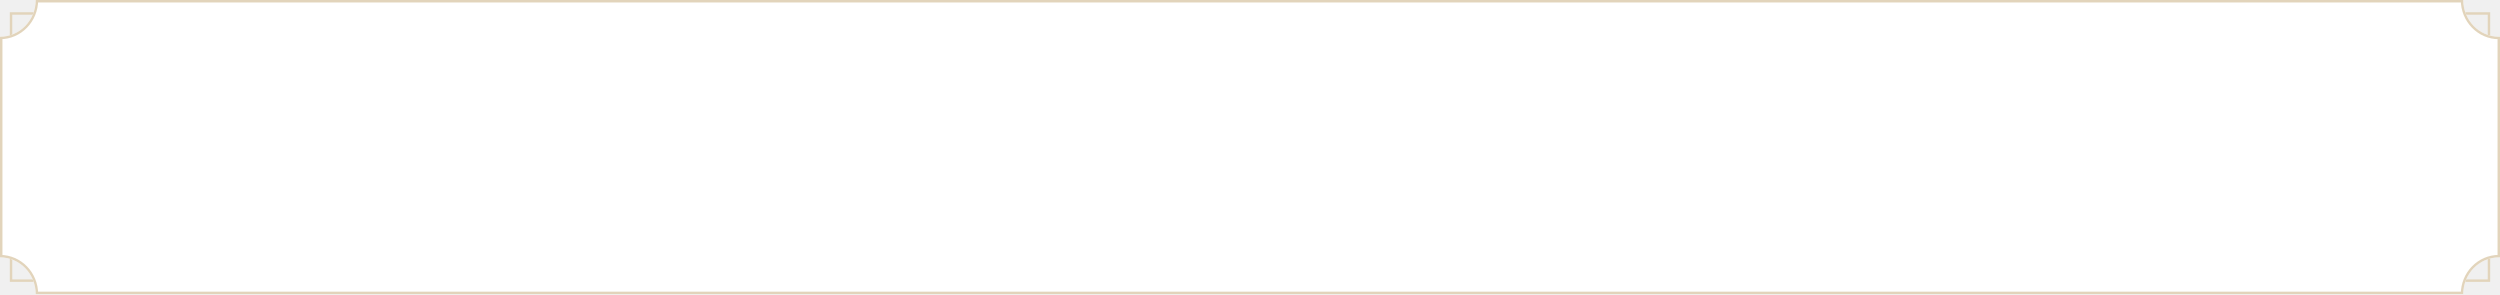
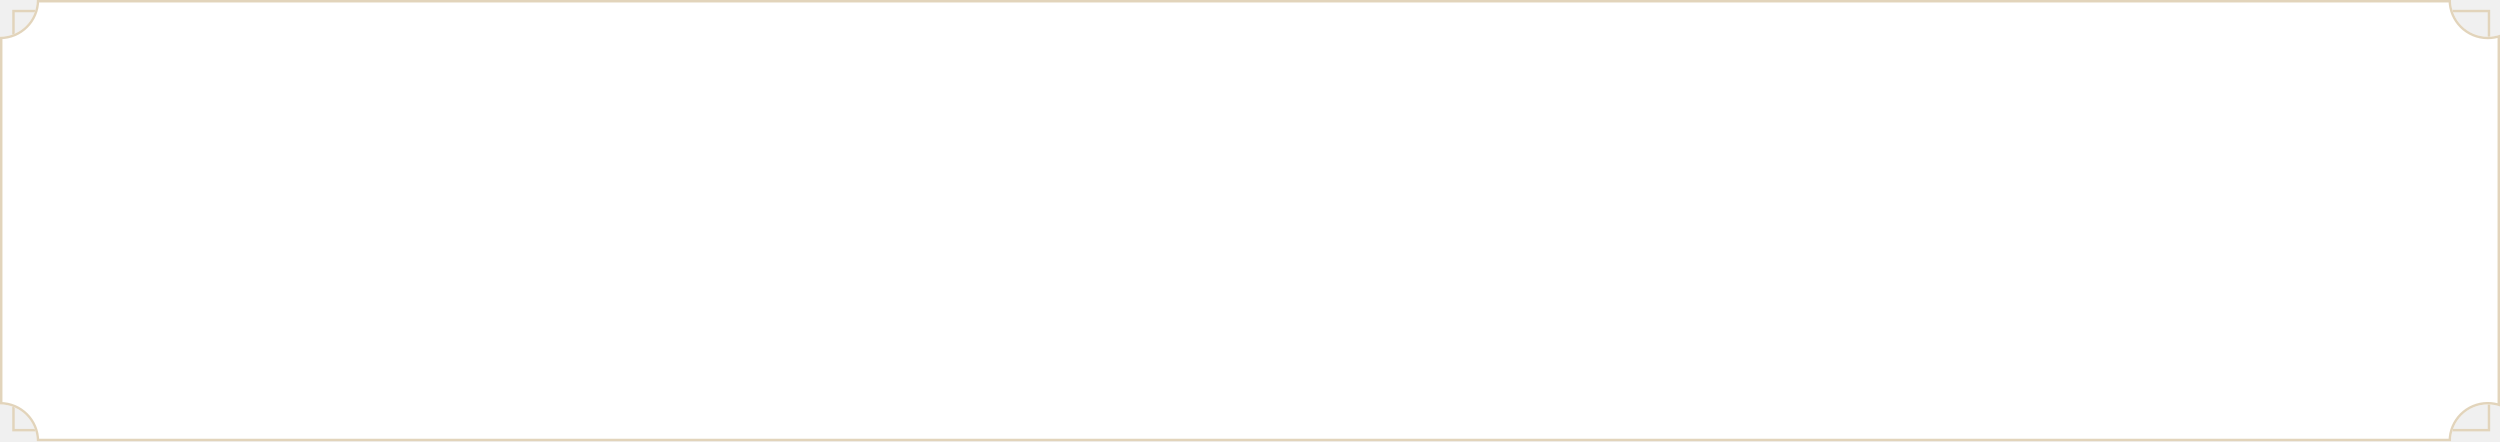
- <svg xmlns="http://www.w3.org/2000/svg" width="1020" height="120" viewBox="0 0 1020 120" fill="none">
-   <rect x="4.5" y="5.5" width="1011" height="109" stroke="#E2D4BB" />
-   <mask id="path-2-inside-1_1075_19931" fill="white">
-     <path fill-rule="evenodd" clip-rule="evenodd" d="M1020 14.994C1019.86 14.998 1019.71 15 1019.57 15C1011.52 15 1005 8.284 1005 0H14.571C14.571 8.284 8.048 15 0 15V105C8.048 105 14.571 111.716 14.571 120H1005C1005 111.716 1011.52 105 1019.57 105C1019.71 105 1019.86 105.002 1020 105.006V14.994Z" />
+ <svg xmlns="http://www.w3.org/2000/svg" width="1020" height="180" viewBox="0 0 1020 180" fill="none">
+   <rect x="5.5" y="4.5" width="1010" height="171" stroke="#E2D4BB" />
+   <mask id="path-2-inside-1_1540_29321" fill="white">
+     <path fill-rule="evenodd" clip-rule="evenodd" d="M1020 14.146C1018.44 14.699 1016.75 15 1015 15C1006.72 15 1000 8.284 1000 0H15C15 8.284 8.284 15 0 15V165C8.284 165 15 171.716 15 180H1000C1000 171.716 1006.72 165 1015 165C1016.75 165 1018.44 165.301 1020 165.854V14.146Z" />
  </mask>
-   <path fill-rule="evenodd" clip-rule="evenodd" d="M1020 14.994C1019.86 14.998 1019.71 15 1019.57 15C1011.52 15 1005 8.284 1005 0H14.571C14.571 8.284 8.048 15 0 15V105C8.048 105 14.571 111.716 14.571 120H1005C1005 111.716 1011.52 105 1019.57 105C1019.71 105 1019.86 105.002 1020 105.006V14.994Z" fill="white" />
-   <path d="M1020 14.994H1021V13.963L1019.97 13.994L1020 14.994ZM1005 0H1006V-1H1005V0ZM14.571 0V-1H13.571V0H14.571ZM0 15V14H-1V15H0ZM0 105H-1V106H0V105ZM14.571 120H13.571V121H14.571V120ZM1005 120V121H1006V120H1005ZM1020 105.006L1019.97 106.006L1021 106.037V105.006H1020ZM1019.57 16C1019.72 16 1019.88 15.998 1020.03 15.993L1019.97 13.994C1019.84 13.998 1019.7 14 1019.57 14V16ZM1004 0C1004 8.809 1010.94 16 1019.57 16V14C1012.1 14 1006 7.76 1006 0H1004ZM14.571 1H1005V-1H14.571V1ZM0 16C8.627 16 15.571 8.809 15.571 0H13.571C13.571 7.76 7.468 14 0 14V16ZM1 105V15H-1V105H1ZM15.571 120C15.571 111.191 8.627 104 0 104V106C7.468 106 13.571 112.24 13.571 120H15.571ZM1005 119H14.571V121H1005V119ZM1006 120C1006 112.24 1012.1 106 1019.57 106V104C1010.94 104 1004 111.191 1004 120H1006ZM1019.57 106C1019.7 106 1019.84 106.002 1019.97 106.006L1020.03 104.007C1019.88 104.002 1019.72 104 1019.57 104V106ZM1019 14.994V105.006H1021V14.994H1019Z" fill="#E2D4BB" mask="url(#path-2-inside-1_1075_19931)" />
+   <path fill-rule="evenodd" clip-rule="evenodd" d="M1020 14.146C1018.44 14.699 1016.75 15 1015 15C1006.72 15 1000 8.284 1000 0H15C15 8.284 8.284 15 0 15V165C8.284 165 15 171.716 15 180H1000C1000 171.716 1006.72 165 1015 165C1016.75 165 1018.44 165.301 1020 165.854V14.146Z" fill="white" />
+   <path d="M1020 14.146H1021V12.732L1019.67 13.204L1020 14.146ZM1000 0H1001V-1H1000V0ZM15 0V-1H14V0H15ZM0 15V14H-1V15H0ZM0 165H-1V166H0V165ZM15 180H14V181H15V180ZM1000 180V181H1001V180H1000ZM1020 165.854L1019.67 166.796L1021 167.268V165.854H1020ZM1015 16C1016.87 16 1018.66 15.679 1020.33 15.089L1019.67 13.204C1018.21 13.719 1016.64 14 1015 14V16ZM999 0C999 8.837 1006.16 16 1015 16V14C1007.27 14 1001 7.732 1001 0H999ZM15 1H1000V-1H15V1ZM0 16C8.837 16 16 8.837 16 0H14C14 7.732 7.732 14 0 14V16ZM1 165V15H-1V165H1ZM16 180C16 171.163 8.837 164 0 164V166C7.732 166 14 172.268 14 180H16ZM1000 179H15V181H1000V179ZM1001 180C1001 172.268 1007.27 166 1015 166V164C1006.16 164 999 171.163 999 180H1001ZM1015 166C1016.64 166 1018.21 166.281 1019.67 166.796L1020.33 164.911C1018.66 164.321 1016.87 164 1015 164V166ZM1019 14.146V165.854H1021V14.146H1019Z" fill="#E2D4BB" mask="url(#path-2-inside-1_1540_29321)" />
</svg>
